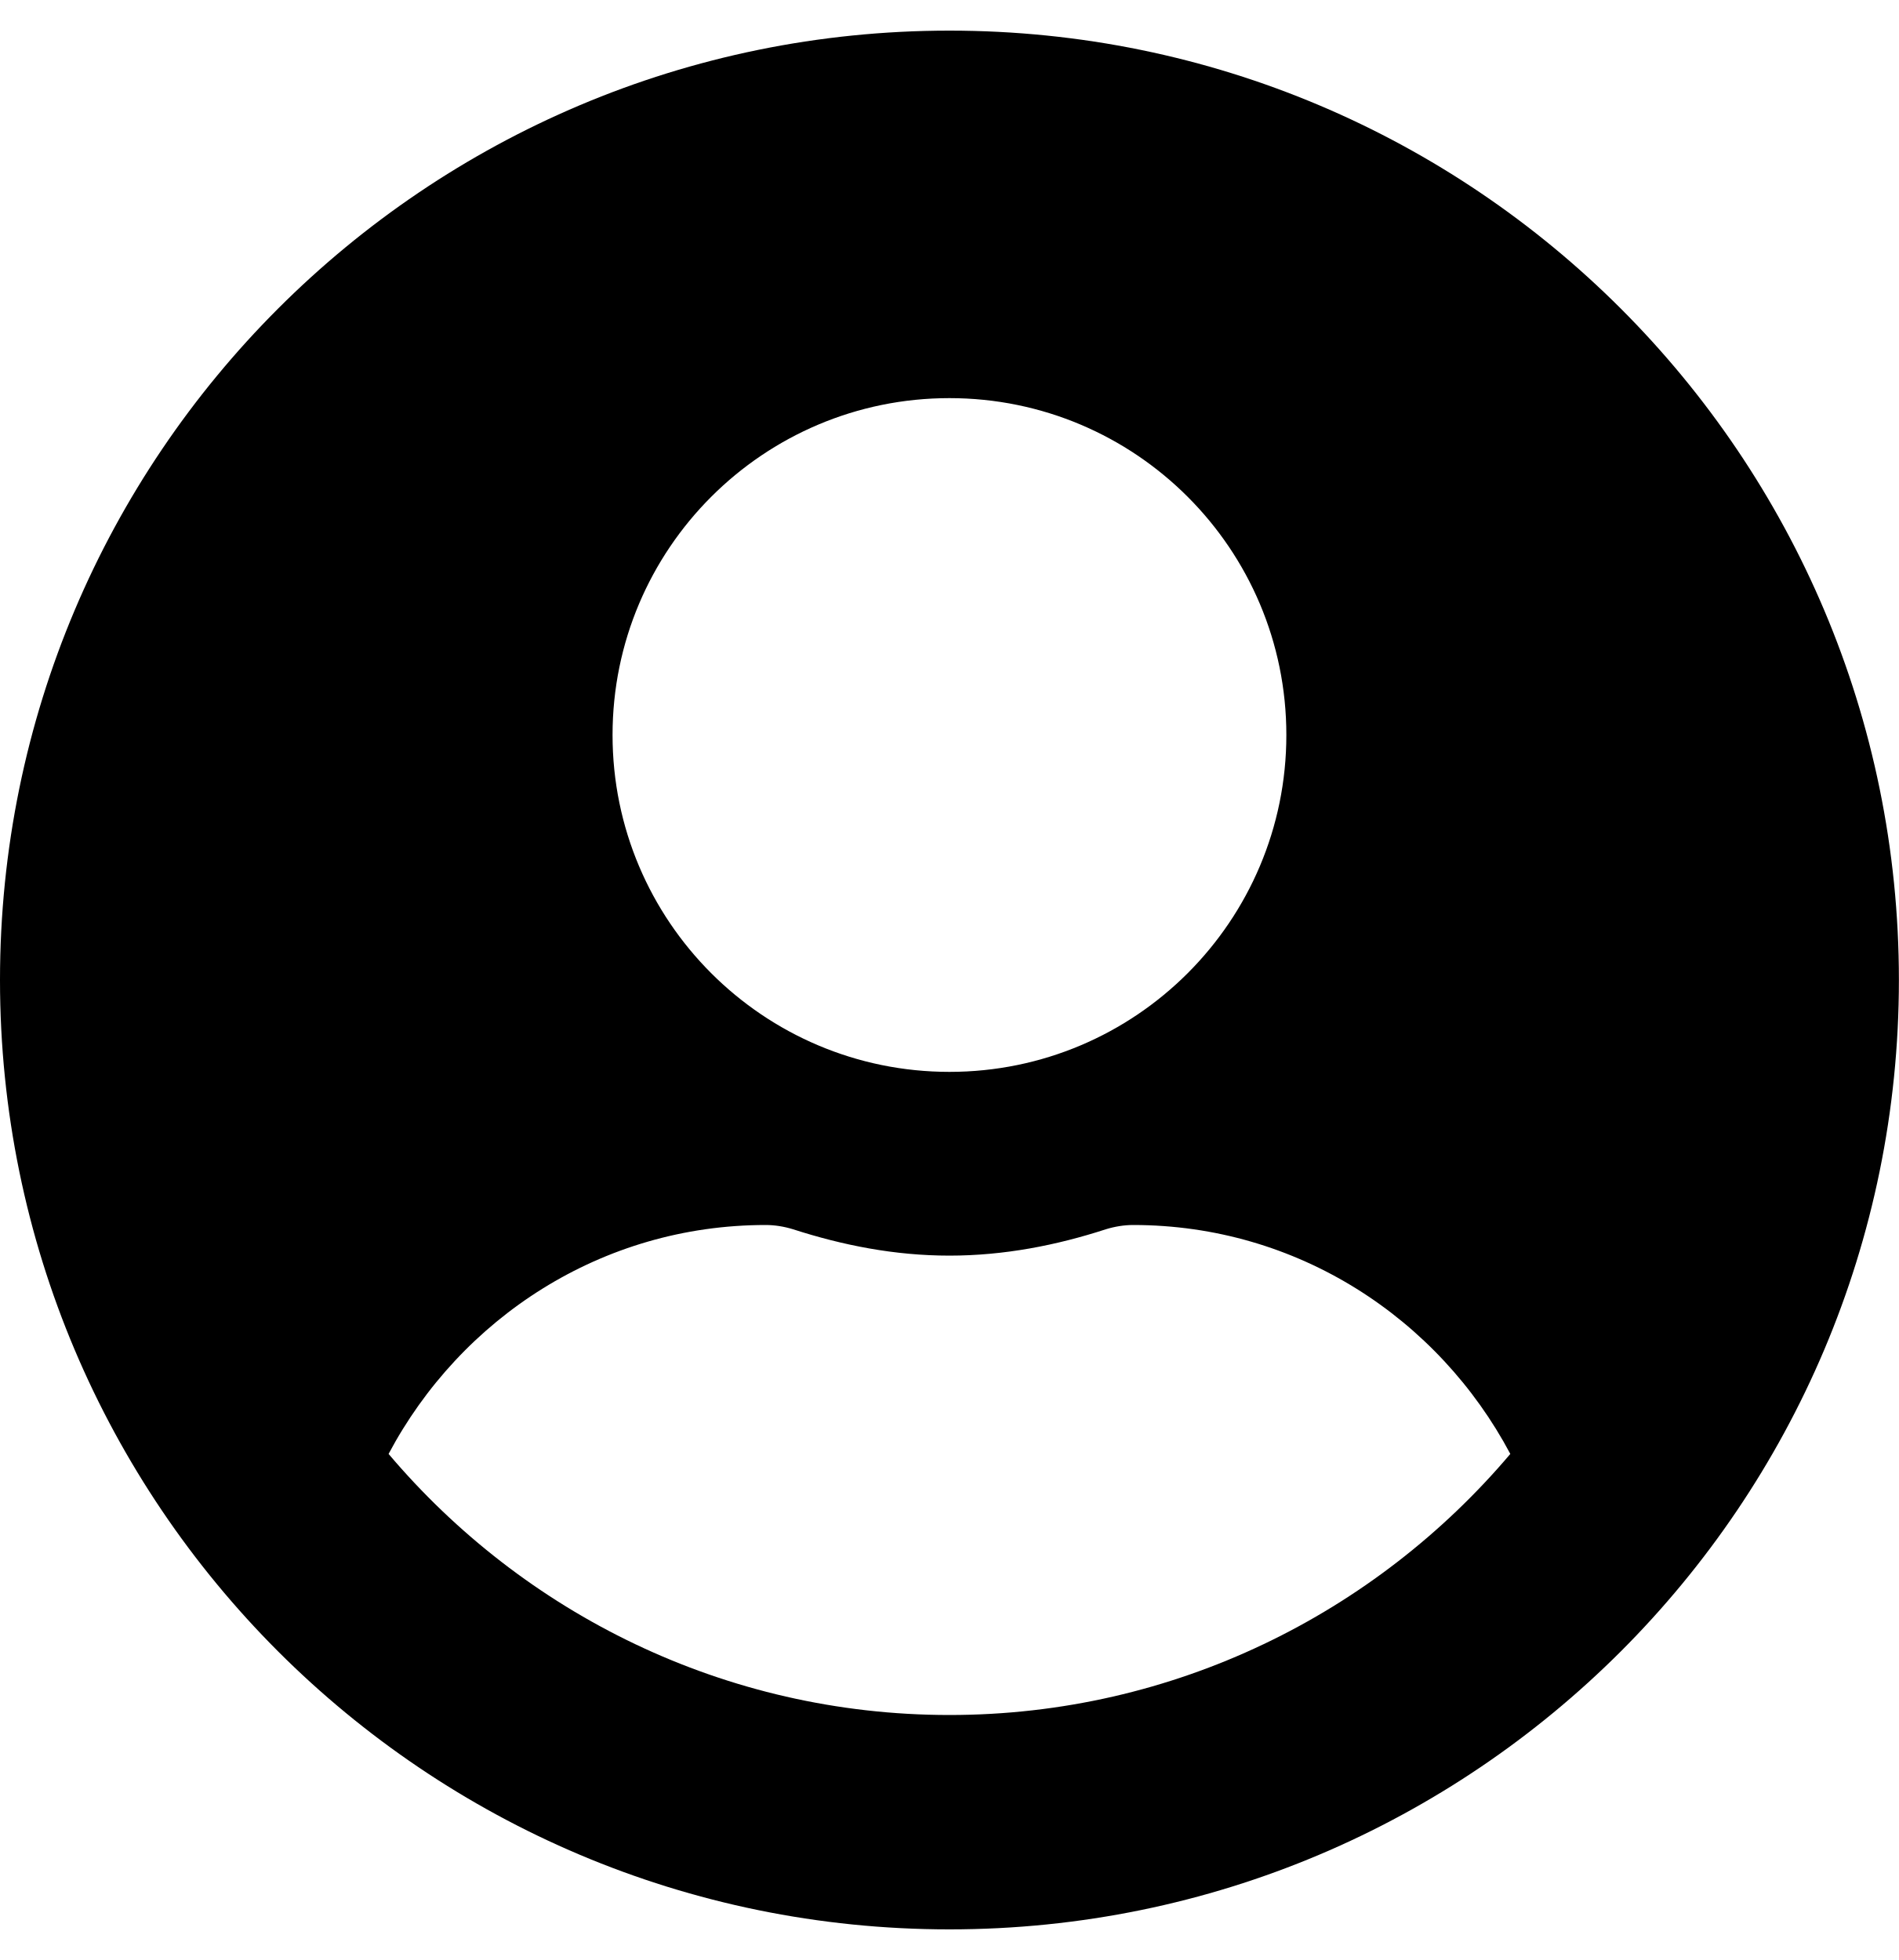
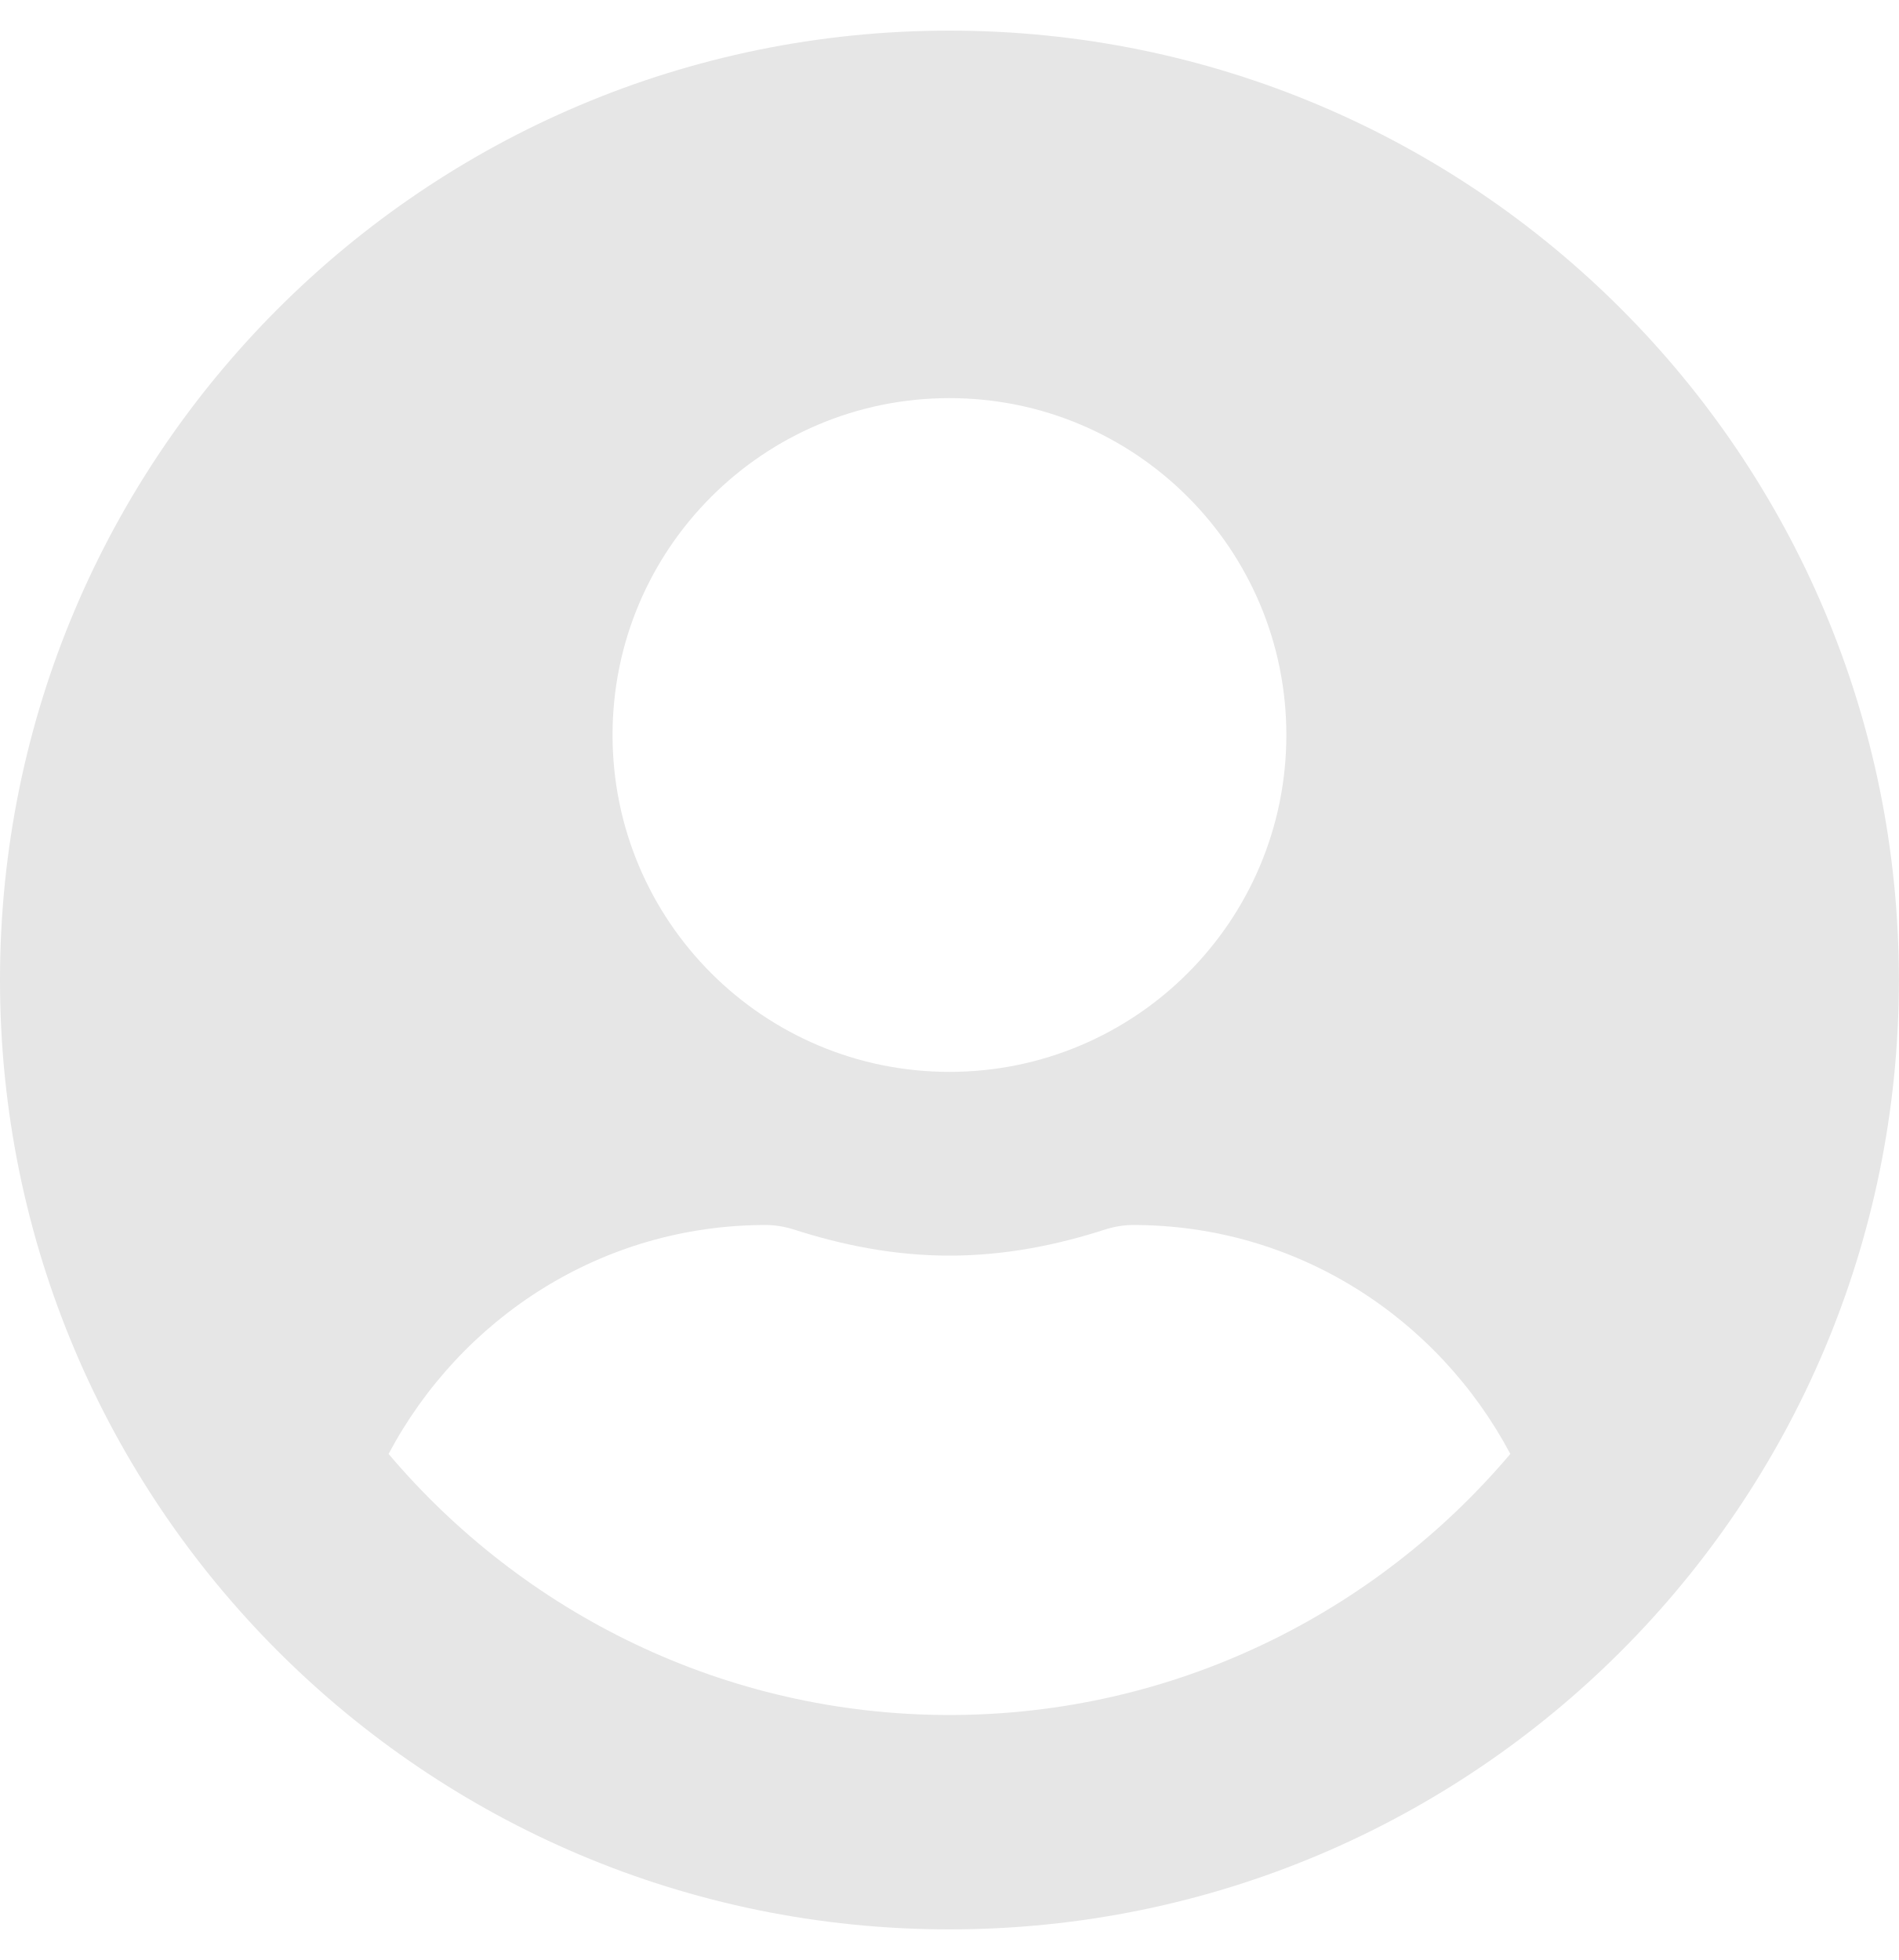
<svg xmlns="http://www.w3.org/2000/svg" aria-hidden="true" focusable="false" data-prefix="fas" data-icon="user-circle" class="svg-inline--fa fa-user-circle fa-w-16" role="img" viewBox="0 0 496 512">
-   <path fill="currentColor" d="M248 8C111 8 0 119 0 256s111 248 248 248 248-111 248-248S385 8 248 8zm0 96c48.6 0 88 39.4 88 88s-39.4 88-88 88-88-39.4-88-88 39.4-88 88-88zm0 344c-58.7 0-111.3-26.6-146.5-68.2 18.8-35.4 55.6-59.8 98.5-59.8 2.4 0 4.8.4 7.1 1.1 13 4.2 26.6 6.9 40.9 6.9 14.3 0 28-2.7 40.9-6.9 2.3-.7 4.7-1.1 7.1-1.1 42.9 0 79.7 24.4 98.5 59.8C359.3 421.4 306.7 448 248 448z" />
+   <path fill="#e6e6e6" d="M248 8C111 8 0 119 0 256s111 248 248 248 248-111 248-248S385 8 248 8zm0 96c48.6 0 88 39.4 88 88s-39.4 88-88 88-88-39.4-88-88 39.4-88 88-88zm0 344c-58.7 0-111.3-26.6-146.5-68.2 18.8-35.4 55.6-59.8 98.5-59.8 2.4 0 4.8.4 7.1 1.1 13 4.2 26.6 6.9 40.9 6.9 14.3 0 28-2.7 40.9-6.9 2.3-.7 4.7-1.1 7.1-1.1 42.9 0 79.7 24.4 98.5 59.8C359.3 421.4 306.7 448 248 448z" />
</svg>
